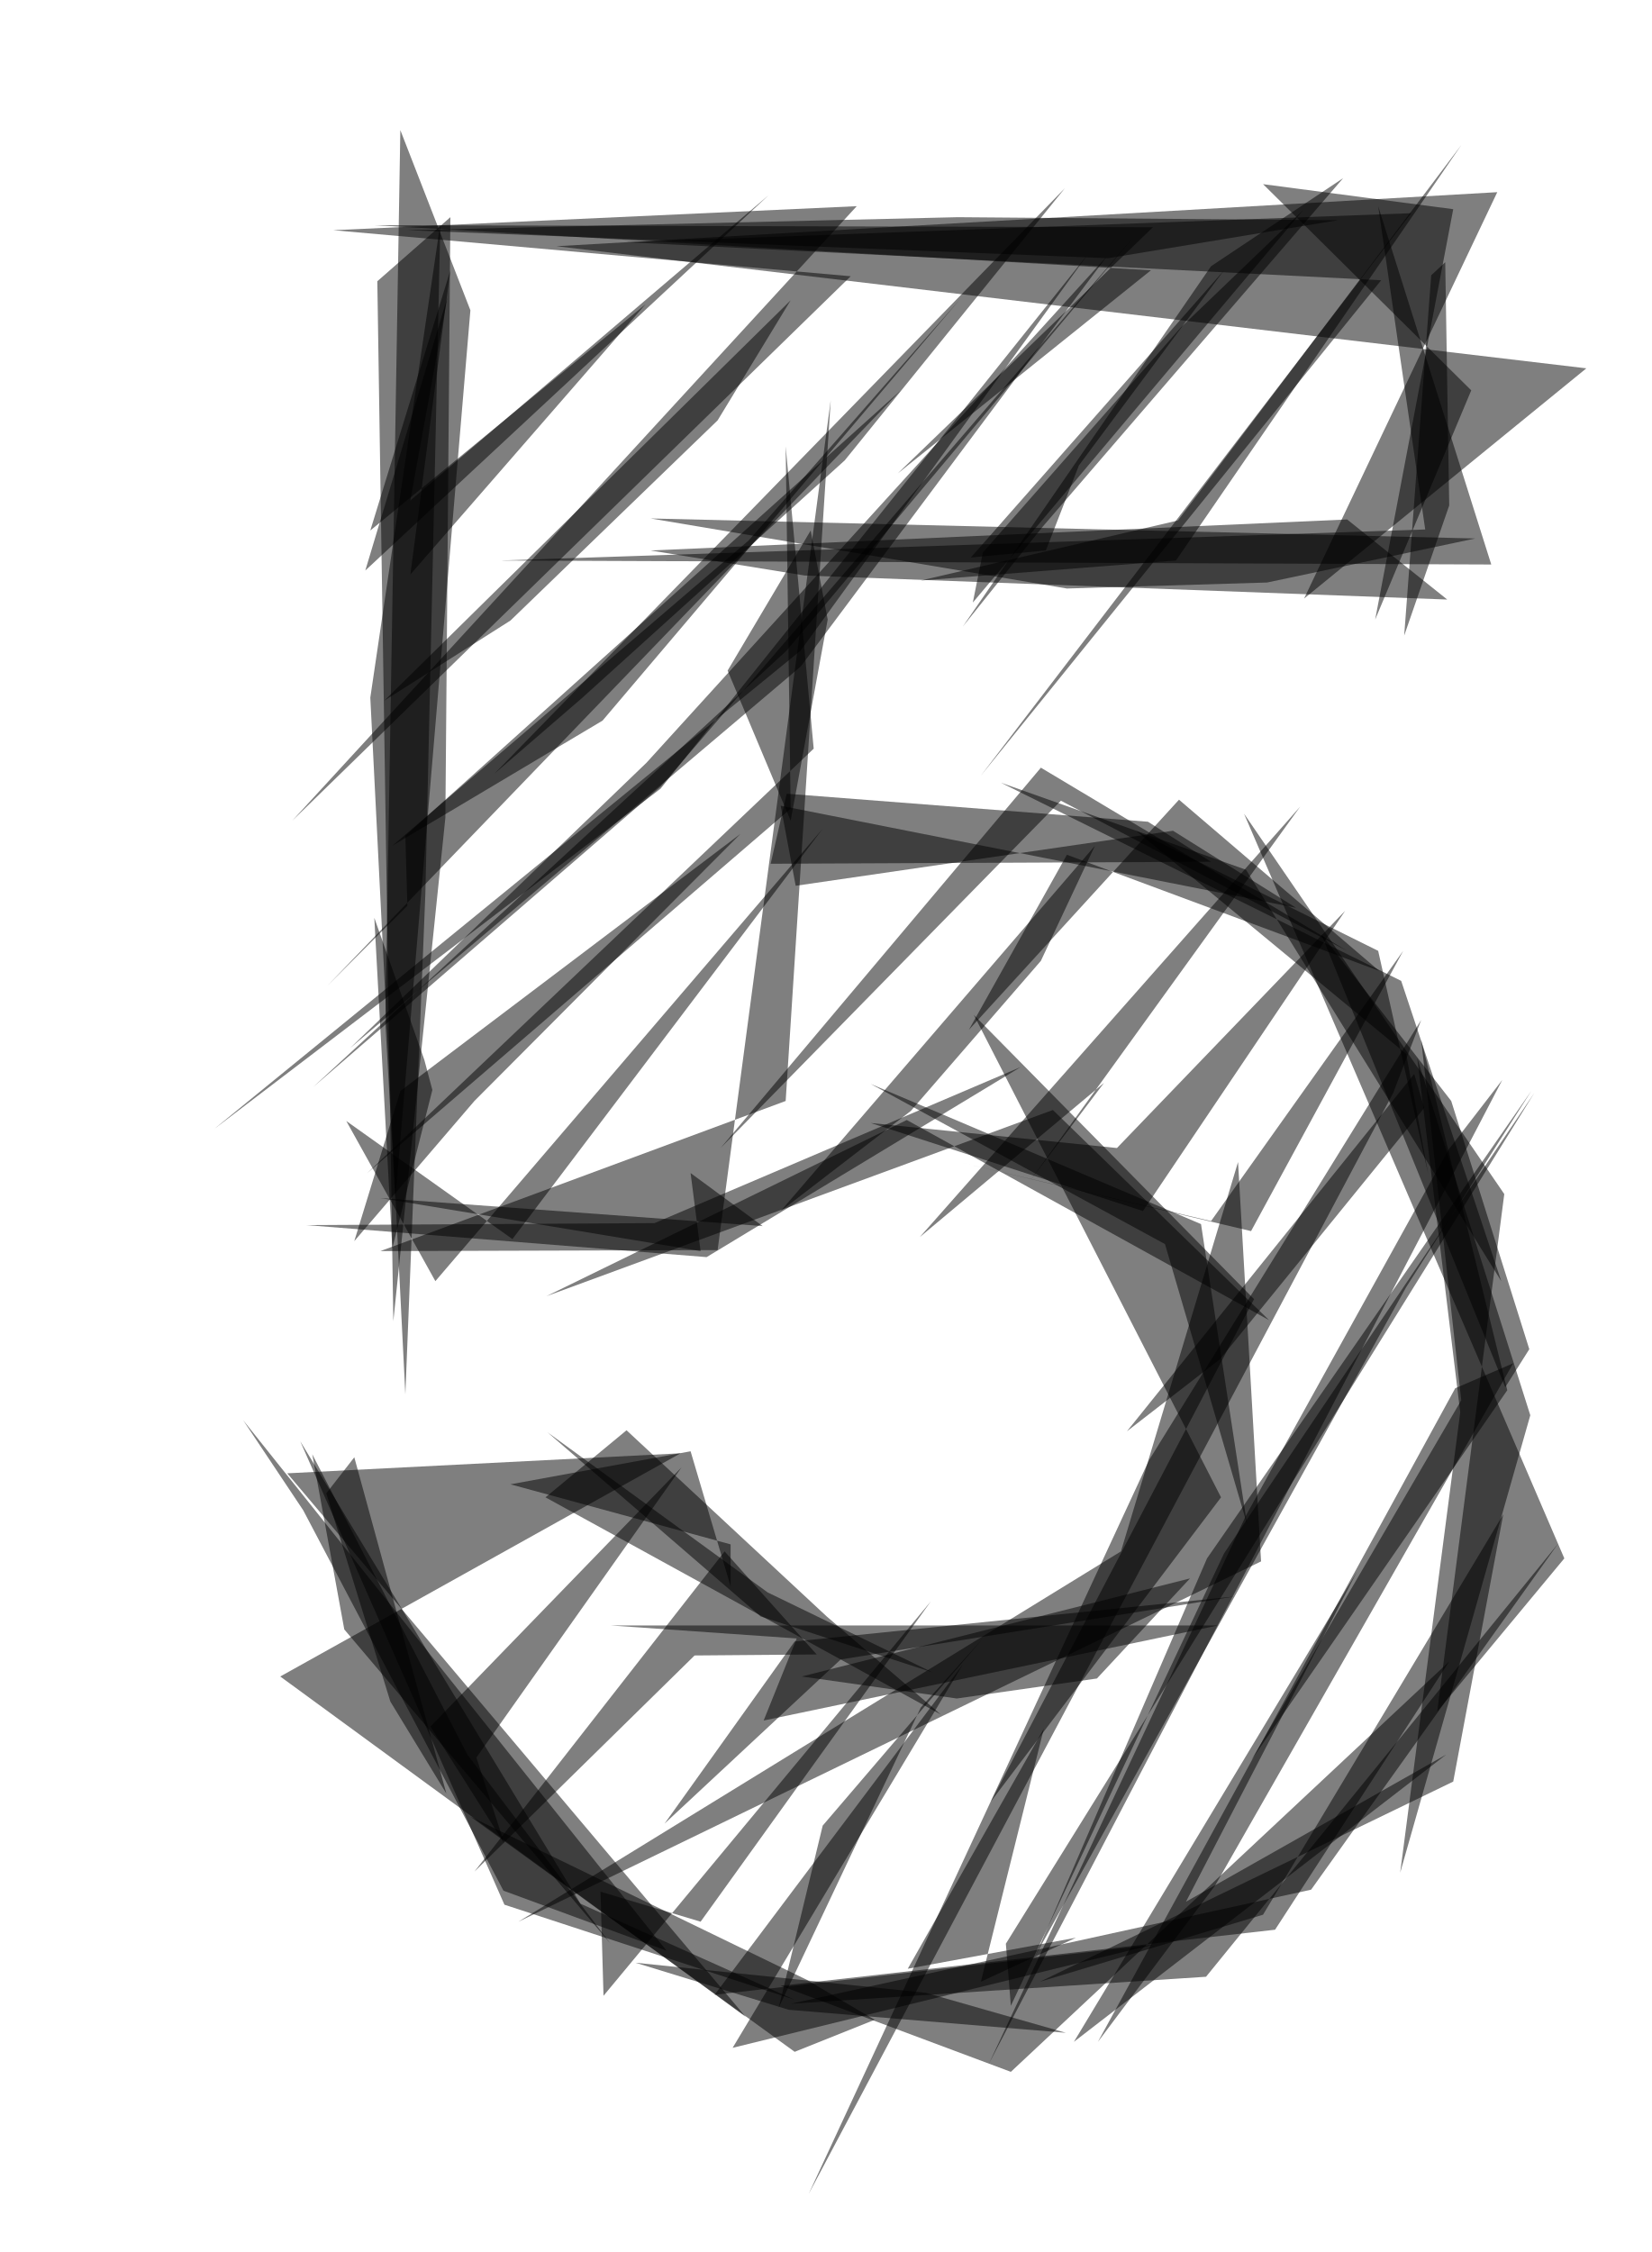
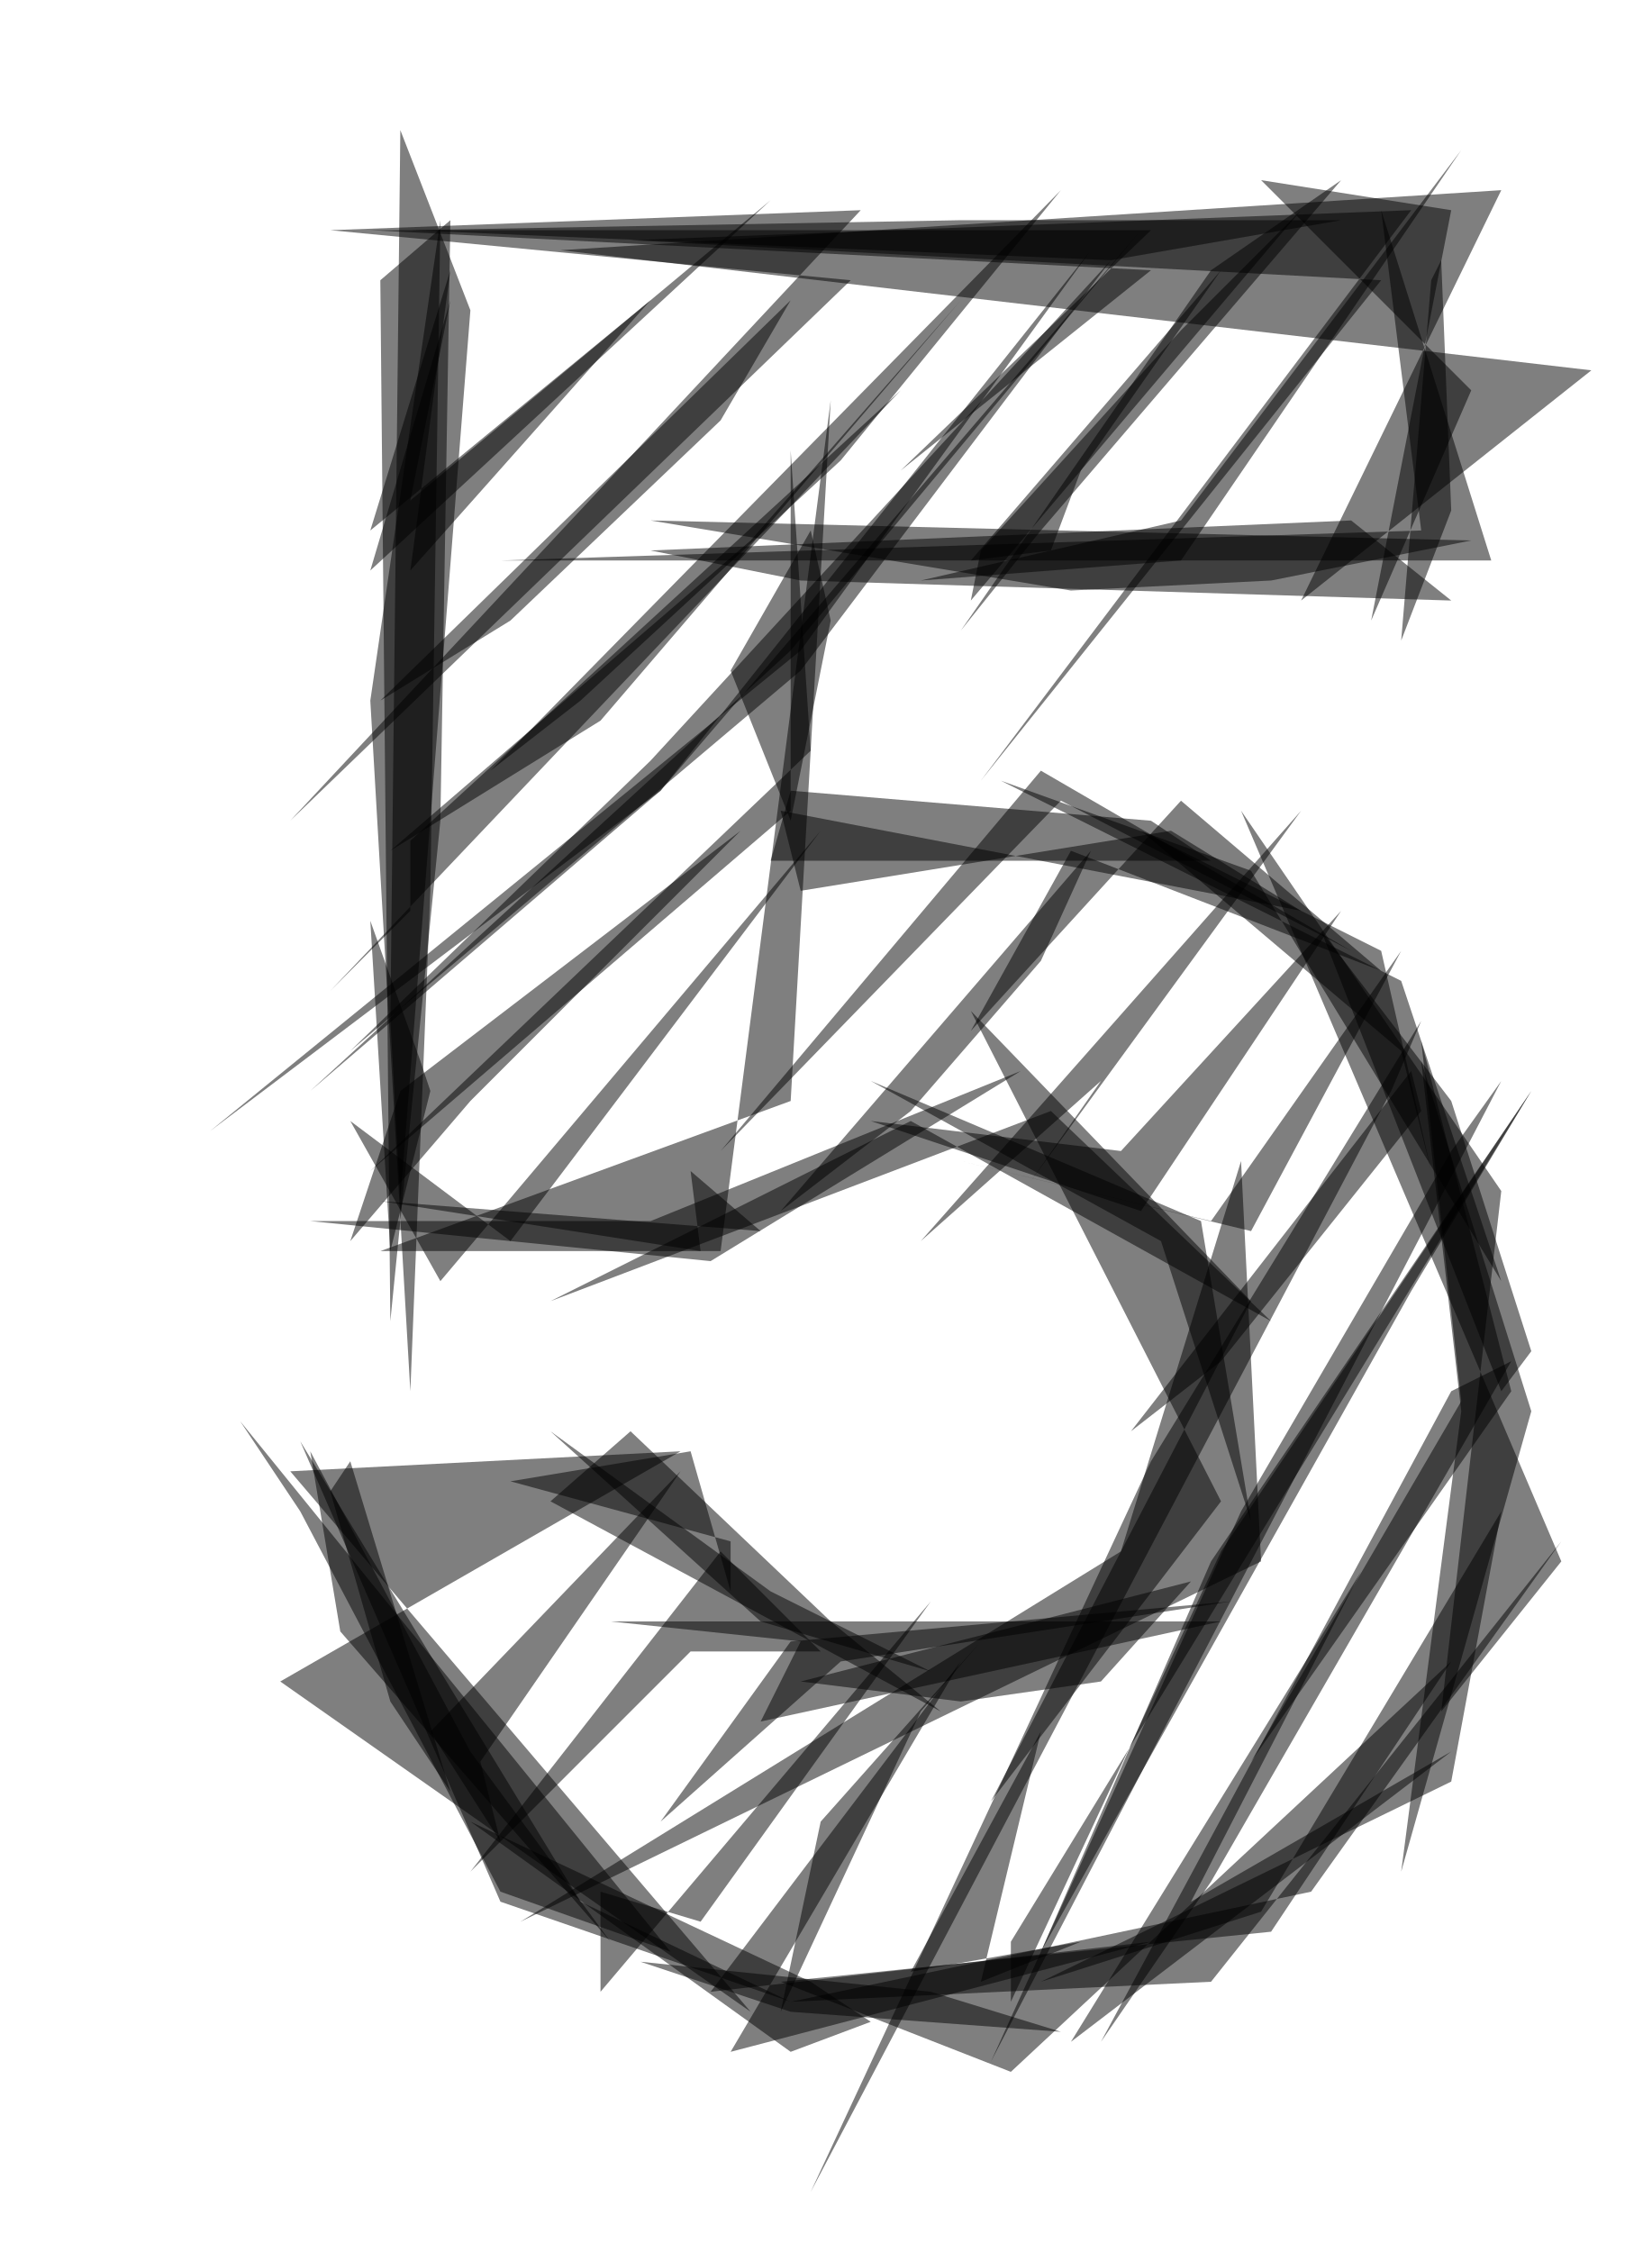
<svg xmlns="http://www.w3.org/2000/svg" version="1.1" viewBox="0 0 165 225" width="165" height="225">
  <g fill-opacity=".5">
-     <path d="M39.3 132l5.2-50.3.5-60-7.3 6.4m86 88L112 155l-60.2 37 74.2-36m17.6 15l6.7-51.7-26-38 32 74.4" />
-     <path d="M28 167.5l40-22.3-39.3 2 45.8 54.3M101 207l-23-8.6 49.4-5.6 17.4-26.8" />
-     <path d="M80.4 57.5l64.2 2.4-10-8L65 55m38.5 140.3l37-66.7L153 109l-32.4 46.7" />
-     <path d="M158.5 36.8l-28.2 23 19.3-40.6-94 5.4" />
-     <path d="M29.2 82l56.4-61.4L33.3 23 85 27.6m-30.5 122L94 171.3l-11.4-9.8-20-18.6m4 52l-16.3-6-20-38-6-9m47.4-17L83 40l-4.5 70L38 125m112 3l-10-30-40-19.8 24.5 8.7" />
-     <path d="M40.7 90.5l-8 8L90 39 40.5 83.5m78 106.5l26-14.7-37.2 28.7 28.3-47m-57-77.7l-1.6 7 44-.2-6.3-4" />
-     <path d="M109.7 204l11.7-15.6 29.8-52.2-5.8 2.5m-23.7 23.7H61l18.6 1.3-3.3 8.2" />
-     <path d="M122 149.6l-24.7-48.2 28 28.4L99 180M44 22.3l-1.5 67-2 50L37 69.7M147 39l-20.8-20.6 19 2.5-7.8 41m-54.7 0L81 53l-8.3 14L79 82m2.6 83.3L72.4 155l-25 32 22-21.6" />
-     <path d="M141 21.3L98 77.5 138 28l-75.4-3.8m79 81.5l11.3 35.7-13 45.7 6-46" />
-     <path d="M80 65l28.7-39.6L66 78.8l-44.6 34m58 92.2l8-3.2-6.8-4L47 181.5m40-69.3l24.6 2.5L134.4 91l-20.2 30M40 109l-4.6 15 12-14L74 83.3" />
-     <path d="M30.6 122.4l40 3.2 31.4-19-36.6 15.6M117.2 83l12.3 7.7L78 80.5l1.5 8M65 51.8l41.6 7 20-.6 20.8-4.4M98.8 206.2l25.7-54.8 20.2-36.5 5.4-7" />
-     <path d="M107.5 193.6L98 198l6.3-25.3-13.6 24" />
-     <path d="M139.2 109.2l-58.4 110 34-73.3 27.2-44M45 27l-8 26 27.5-22.6-23.5 27m38.4 142.4l-29-9.5L30 144l28 46.2M80 66.6l30.6-41-46 50.6L35 104.7" />
-     <path d="M155.7 154.2L131 188.8l-52 11.4 41.5-2.7m22.5-170l-2.7 36 4.5-13-.4-24.3M133.7 22l-23 3.8-70-2.8 55-1.3M60.2 72l-21 12.5L74.8 54 96 29.8M66.4 182.2l13-18.2 44-4.5-39.4 6.3m-41 6.7l7.4 11.7-2.8-8.6 20.5-29" />
-     <path d="M81.3 74.8l-44.6 42.4L79 80.8l-.5-36.2m47.7 146.7l24-40-5 26.7-41.3 20m-12-74.4l38-43-27 37.4 7.4-9.8" />
-     <path d="M121 122l19.2-27-15.2 28-28.8-6.8" />
-     <path d="M150.4 138.6l2.4-3.8L145 110l-13-16.7" />
-     <path d="M137.8 97l-31.2-11.6-9.8 17.5 21-23m-78.3 40l-1-17.7L40 13l7 18m102 25.4l-11.3-35.8 4.7 32.3L50 56m23.2 148.6l42-10.3-43.8 5 24.8-33" />
-     <path d="M51 62l20.7-20L79 30 38.4 70M61 194.2l-26.6-31.4-3.2-17.5 15.5 30m73.3-53l-33-14 29.4 16 8.2 28M84.4 46l22-27.2-57 58.5 8.8-7.6m18 52.8L38 119.7l32 5.3-1-7.8m44.5-93.8L66 78.6l-34.7 30L78.6 65M121 26.6l-24.8 36 8-10 30-34.8" />
-     <path d="M34.6 112l16.6 11.8 31-41L43.5 128m78.8 27.2L101 200.4l-.5-6.2 52.8-85M106 80l-34 34.7 32-38L134.6 95m-19.4-72.3L89.7 47.3 115 27l-77.6-4.5m38.6 139l17.2 5.6-16.5-8-22-16M39 170l5.6 9.2-9.2-33.6-2.8 3.6M92 170.6l-14.2 30 4.4-18.2 16-18.7" />
-     <path d="M39.2 124.7l-1.8-33 5 14.2.8 3m107.4 30l-8.6-35 4 36-21 36m-74-27.6l22 6v4.2L69 145m9.8 55.8l27.7 2.3-14-4-29-3m41.7-85.2l21.6 21-36.2-20-36 17.6" />
-     <path d="M142.3 110.7l-1-3.4-28.7 35.7 9.3-7.2M104 96l-13 15-13 10 31.4-36.5m-29.3 83l38.8-9.8-9.3 10-14 2" />
-     <path d="M137.7 95l5 22.3-2.2-12-27-22.3m-9-28l3.3-8.5L122.3 27 97 55.7M41 50l35.8-30.5L36.5 57l8.2-27.3" />
-     <path d="M117.5 56L92 58l25.7-6L146 14.5" />
-     <path d="M130.2 21L118 32.7 98.2 55.2l-1 5M70 192l23-32-32.7 39.4L60 189" />
+     <path d="M39 132l5-50 1-60-7 6m86 88l-12 39-60 37 74-36m18 15l6-52-26-38 32 75" />
+     <path d="M28 168l40-23-39 2 46 54m26 6l-23-9 49-5 18-27" />
+     <path d="M80 58l65 2-10-8-70 3m39 140l37-66 12-20-32 47" />
+     <path d="M159 37l-29 23 20-41-94 6" />
+     <path d="M29 82l57-61-53 2 52 5M55 150l39 21-11-9-20-19m4 52l-17-6-20-38-6-9m48-17l11-85-4 70-41 15m112 3l-10-30-40-20 25 9" />
+     <path d="M41 91l-8 8 57-60-49 45m78 106l26-15-38 29 29-47M79 79l-2 7h44l-6-4" />
+     <path d="M110 204l11-16 30-52-6 3m-23 23H61l19 2-4 8" />
+     <path d="M122 150l-25-49 28 29-26 50M44 22l-1 67-2 50-4-69m110-31l-21-21 19 3-8 41m-54 0l-2-9-8 14 6 15m3 83l-10-10-25 32 22-22" />
+     <path d="M141 21L98 78l40-50-75-4m79 82l11 35-13 46 6-46" />
+     <path d="M80 65l29-40-43 54-45 34m58 92l8-3-6-4-34-16m40-70l25 3 22-24-20 30m-74-12l-5 15 12-14 27-27" />
+     <path d="M31 122l40 4 31-19-37 15m52-39l13 8-52-10 2 8M65 52l42 7 20-1 20-4M99 206l25-55 21-36 5-7" />
+     <path d="M108 194l-10 4 6-25-13 24" />
+     <path d="M139 109L81 219l34-73 27-44M45 27l-8 26 28-23-24 27m38 143l-29-10-20-46 28 46M80 67l31-41-46 50-30 29" />
+     <path d="M156 154l-25 35-52 11 42-2m22-170l-3 36 5-13-1-25m-10-4l-23 4-70-3 55-1M60 72L39 85l36-31 21-24M66 182l13-18 44-4-39 6m-41 7l7 11-2-8 20-29" />
+     <path d="M81 75l-44 42 42-36V45m47 146l24-40-5 27-41 20m-12-74l38-43-27 37 7-10" />
+     <path d="M121 122l19-27-15 28-29-7" />
+     <path d="M150 139l3-4-8-25-13-17" />
+     <path d="M138 97l-31-12-10 18 21-23m-78 40l-1-18 1-89 7 18m102 25l-11-35 4 32-92 3m23 149l42-11-44 5 25-33" />
+     <path d="M51 62l21-20 7-12-41 40m23 124l-27-31-3-18 16 30m73-53l-33-14 29 16 9 28M84 46l22-27-57 58 9-7m18 53l-38-3 32 5-1-8m45-94L66 79l-35 30 48-44m42-38L96 63l8-10 30-35" />
+     <path d="M35 112l16 12 31-41-38 45m78 27l-21 45v-6l52-85m-47-29l-34 35 32-38 31 18m-20-72L90 47l25-20-78-4m39 139l17 5-16-8-22-16m-16 27l6 9-10-33-2 3m59 22l-14 30 4-19 16-18" />
+     <path d="M39 125l-2-33 5 14 1 3m108 30l-9-35 4 36-21 36m-74-28l22 6v5l-4-14m10 56l27 2-13-4-29-3m41-85l22 21-36-20-36 18" />
+     <path d="M142 111l-1-4-28 36 9-7m-18-40l-13 15-13 10 31-36m-29 83l39-10-9 10-14 2" />
+     <path d="M138 95l5 22-3-12-26-22m-9-28l3-8 14-20-25 29m-56-6l36-30-40 37 8-27" />
+     <path d="M118 56l-26 2 26-6 28-37" />
+     <path d="M130 21l-12 12-20 22-1 5M70 192l23-32-33 39v-10" />
  </g>
</svg>
